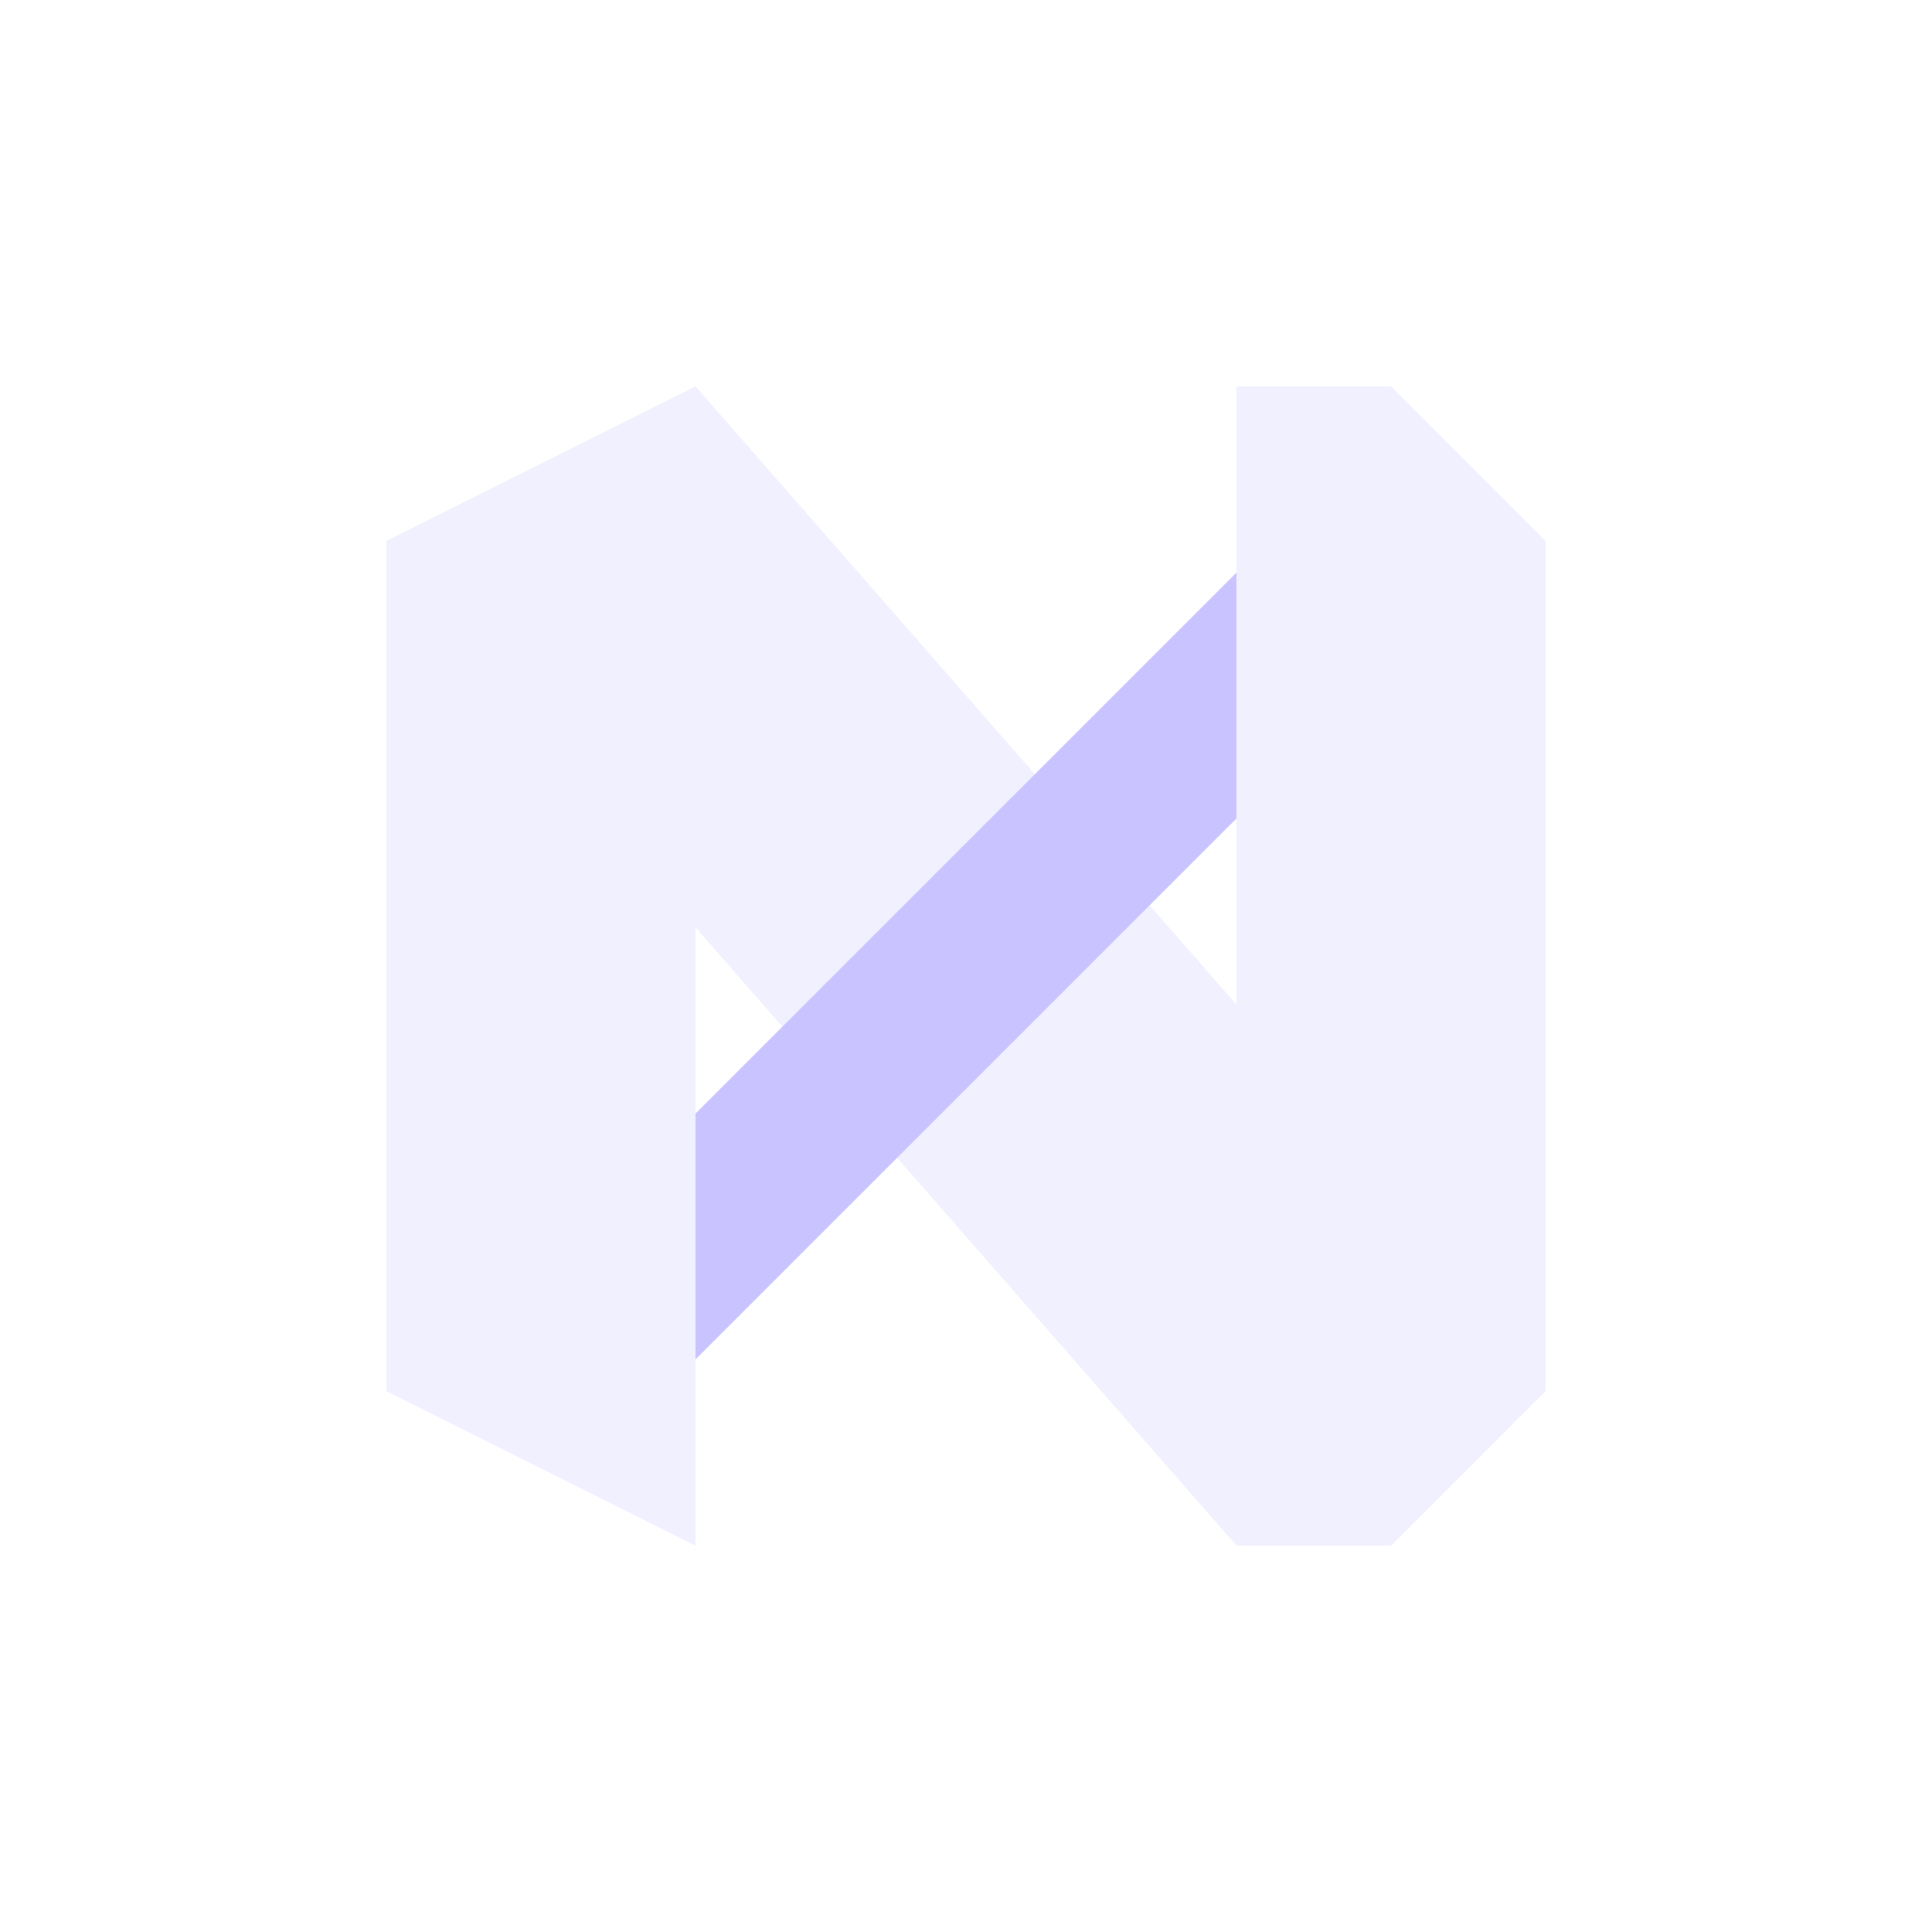
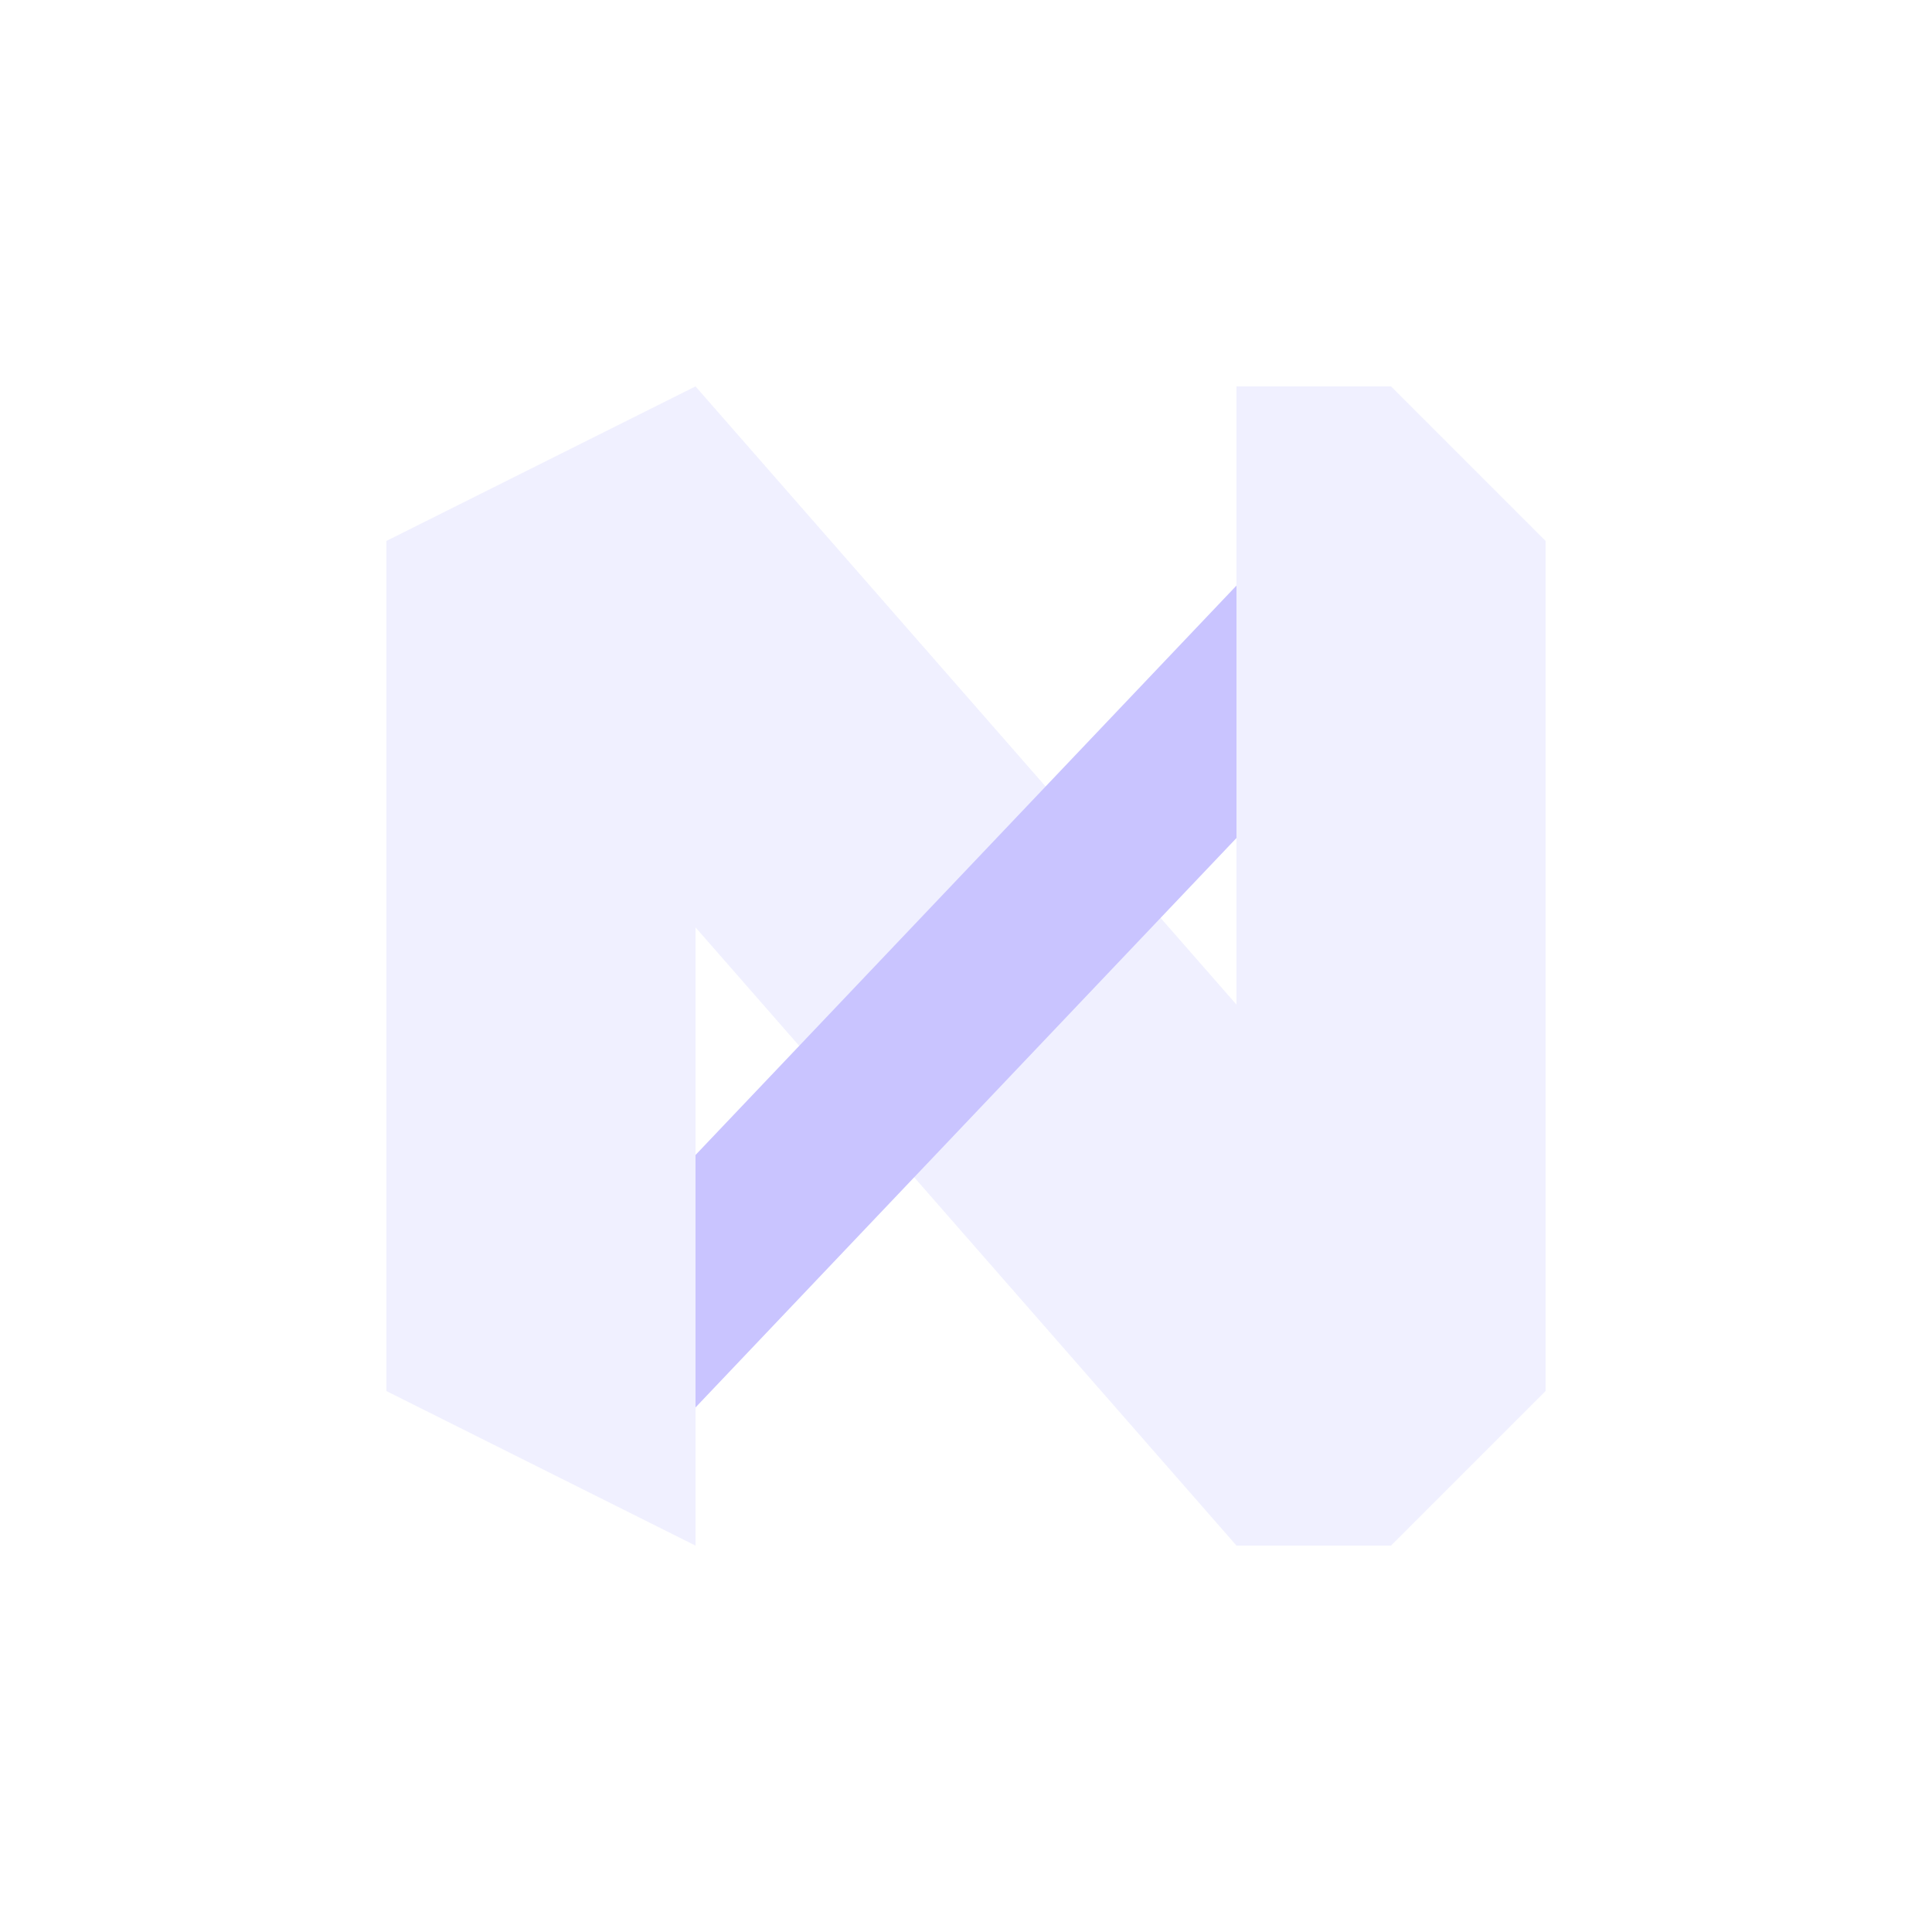
- <svg xmlns="http://www.w3.org/2000/svg" width="100" height="100" viewBox="0 0 100 100">
+ <svg xmlns="http://www.w3.org/2000/svg" viewBox="0 0 100 100" width="100" height="100">
  <defs>
-     <path id="n-path" d="       M 20,28       L 28,20       H 36       V 52       L 64,20       L 80,28       V 72       L 64,80       V 48       L 36,80       H 28       L 20,72       Z     " />
-     <clipPath id="inside-n-clip">
-       <use href="#n-path" />
-     </clipPath>
-     <clipPath id="center-intersection-clip">
-       <rect x="36" y="20" width="28" height="60" />
+     <path id="n" d="M80 28 72 20h-8v32L36 20 20 28v44l16 8V48l28 32h8l8-8z" />
+     <clipPath id="mid" clipPathUnits="userSpaceOnUse">
+       <path d="M64 20H36v60h28z" />
    </clipPath>
  </defs>
-   <g transform="translate(100 0) scale(-1 1)">
-     <g clip-path="url(#inside-n-clip)">
- 
-     </g>
-     <use href="#n-path" fill="#F0F0FF" />
-     <g clip-path="url(#center-intersection-clip)">
-       <line x1="20" y1="20" x2="80" y2="80" stroke="#C9C4FF" stroke-width="9" stroke-linecap="square" />
-     </g>
-   </g>
+   <use href="#n" fill="#f0f0ff" />
+   <path clip-path="url(#mid)" d="M80 20 23 80" fill="none" stroke="#c9c4ff" stroke-width="9" stroke-linecap="square" />
</svg>
